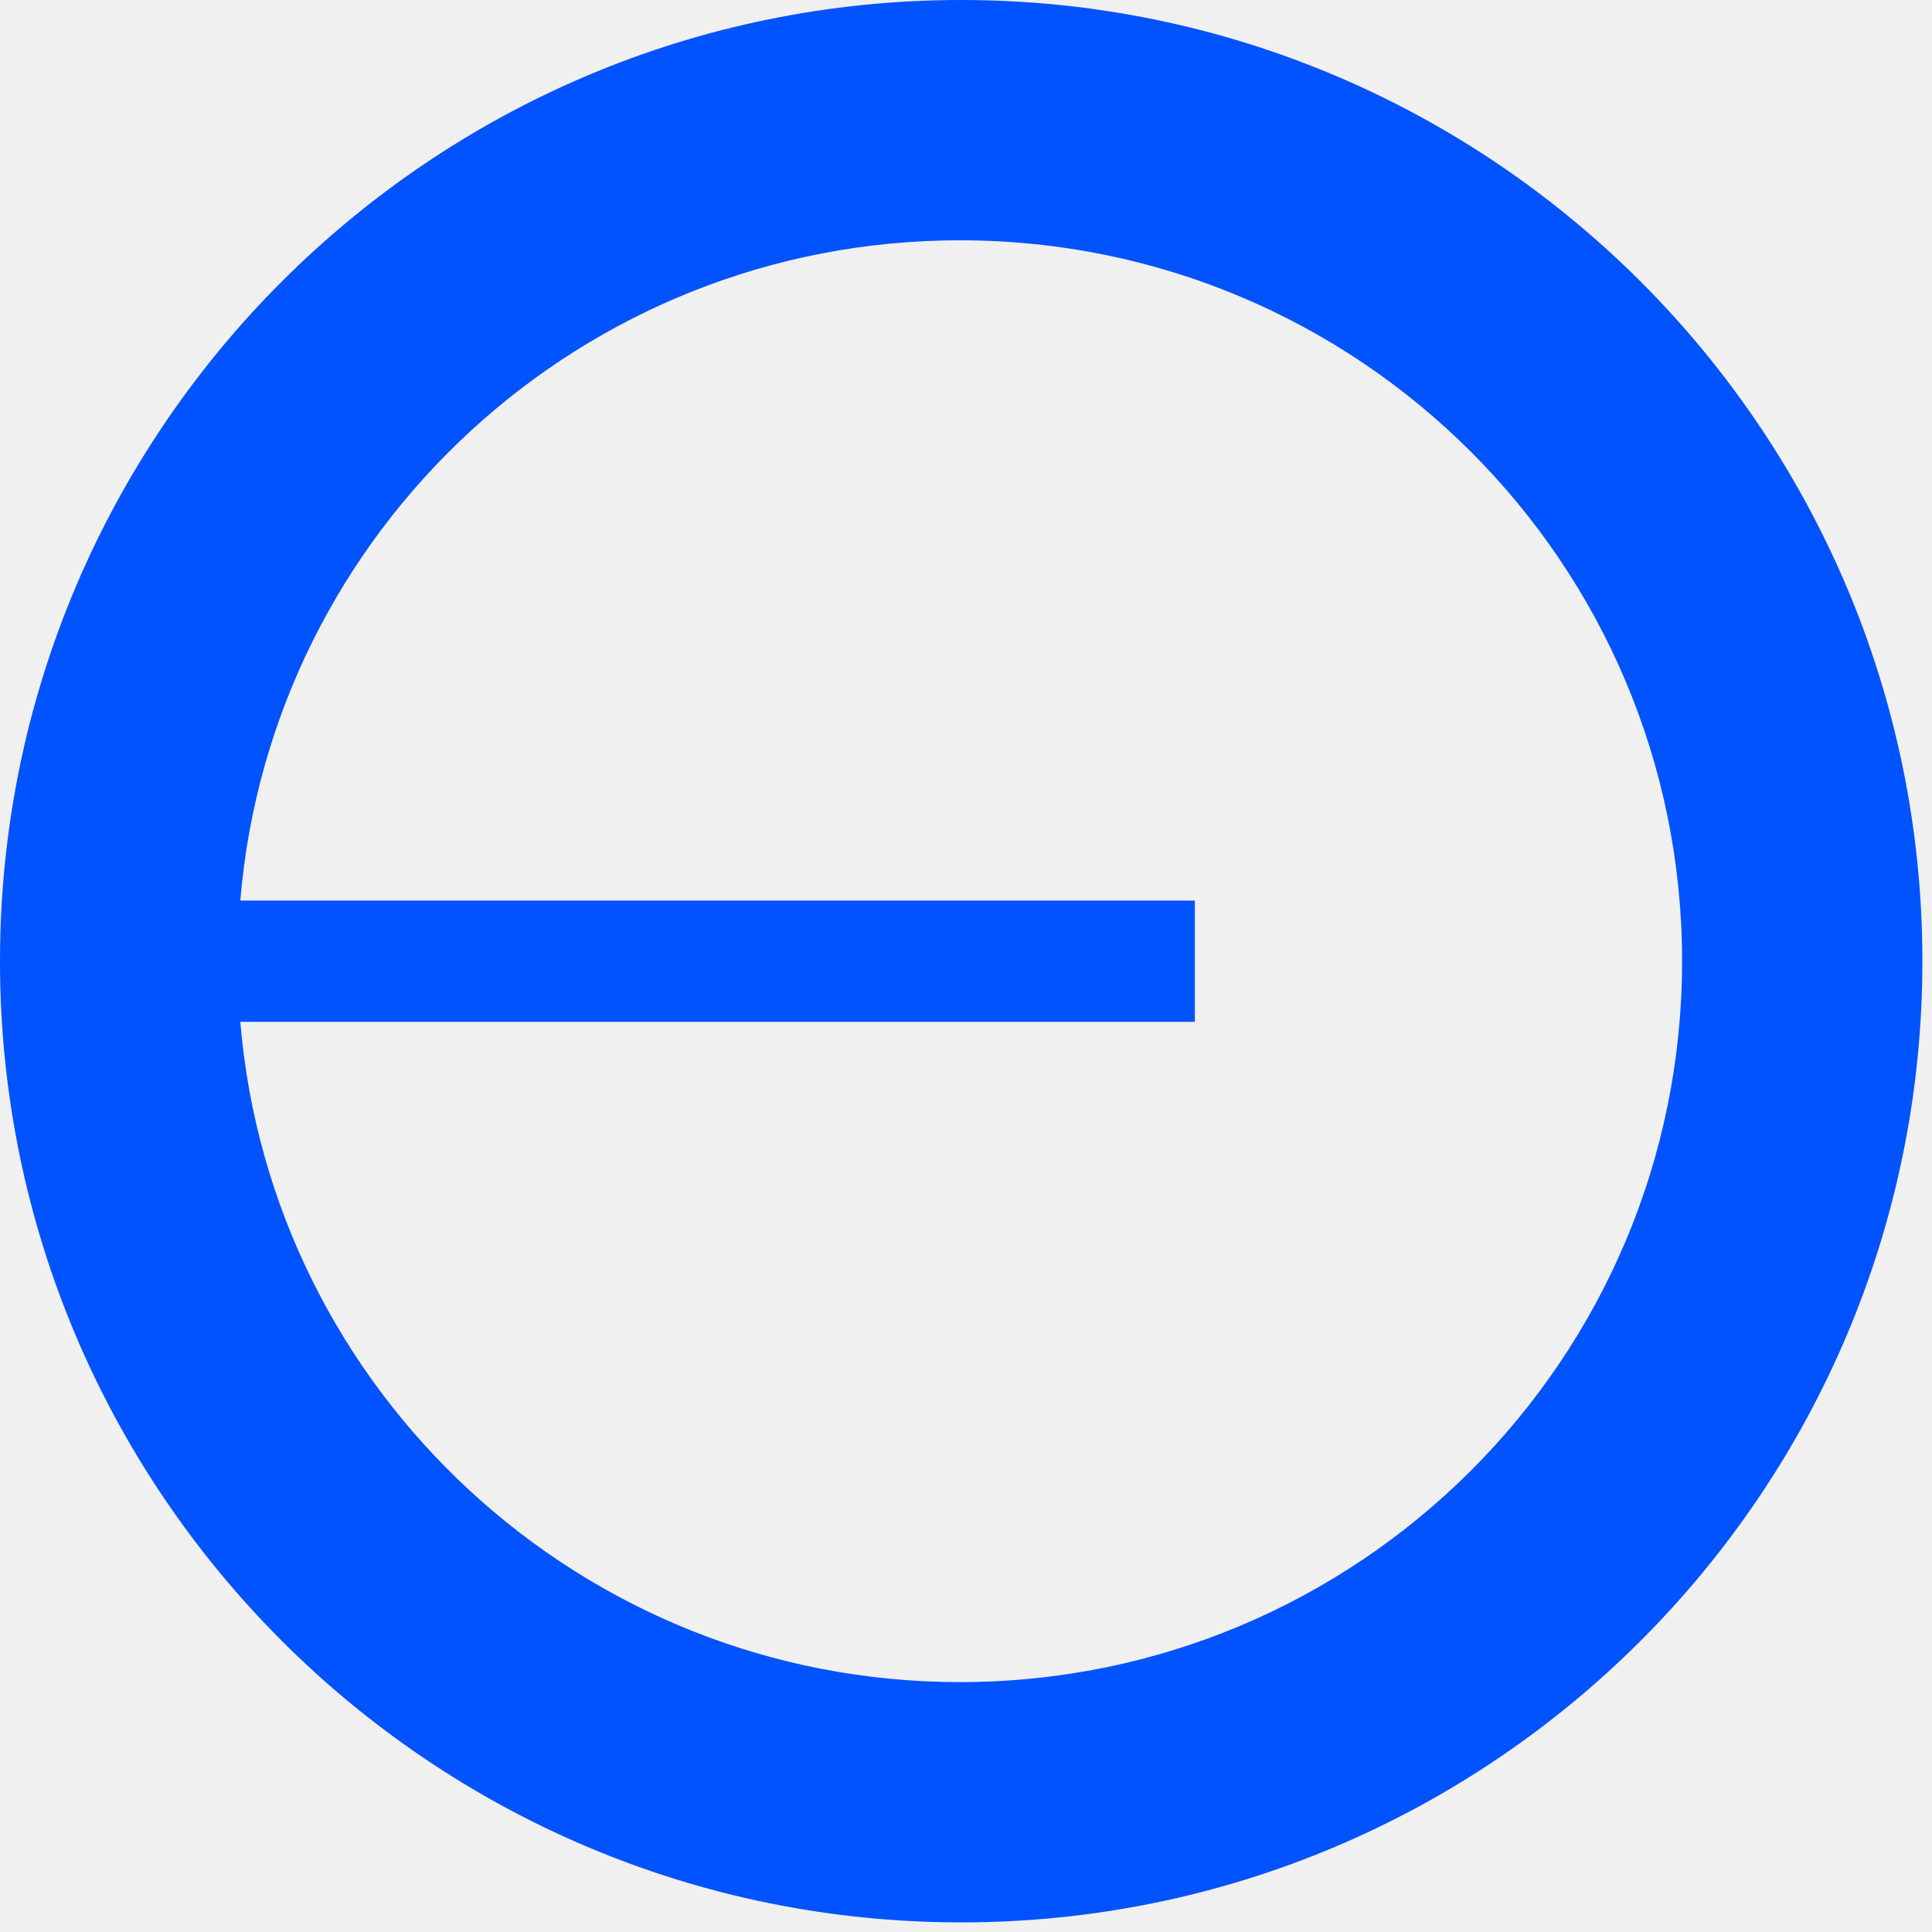
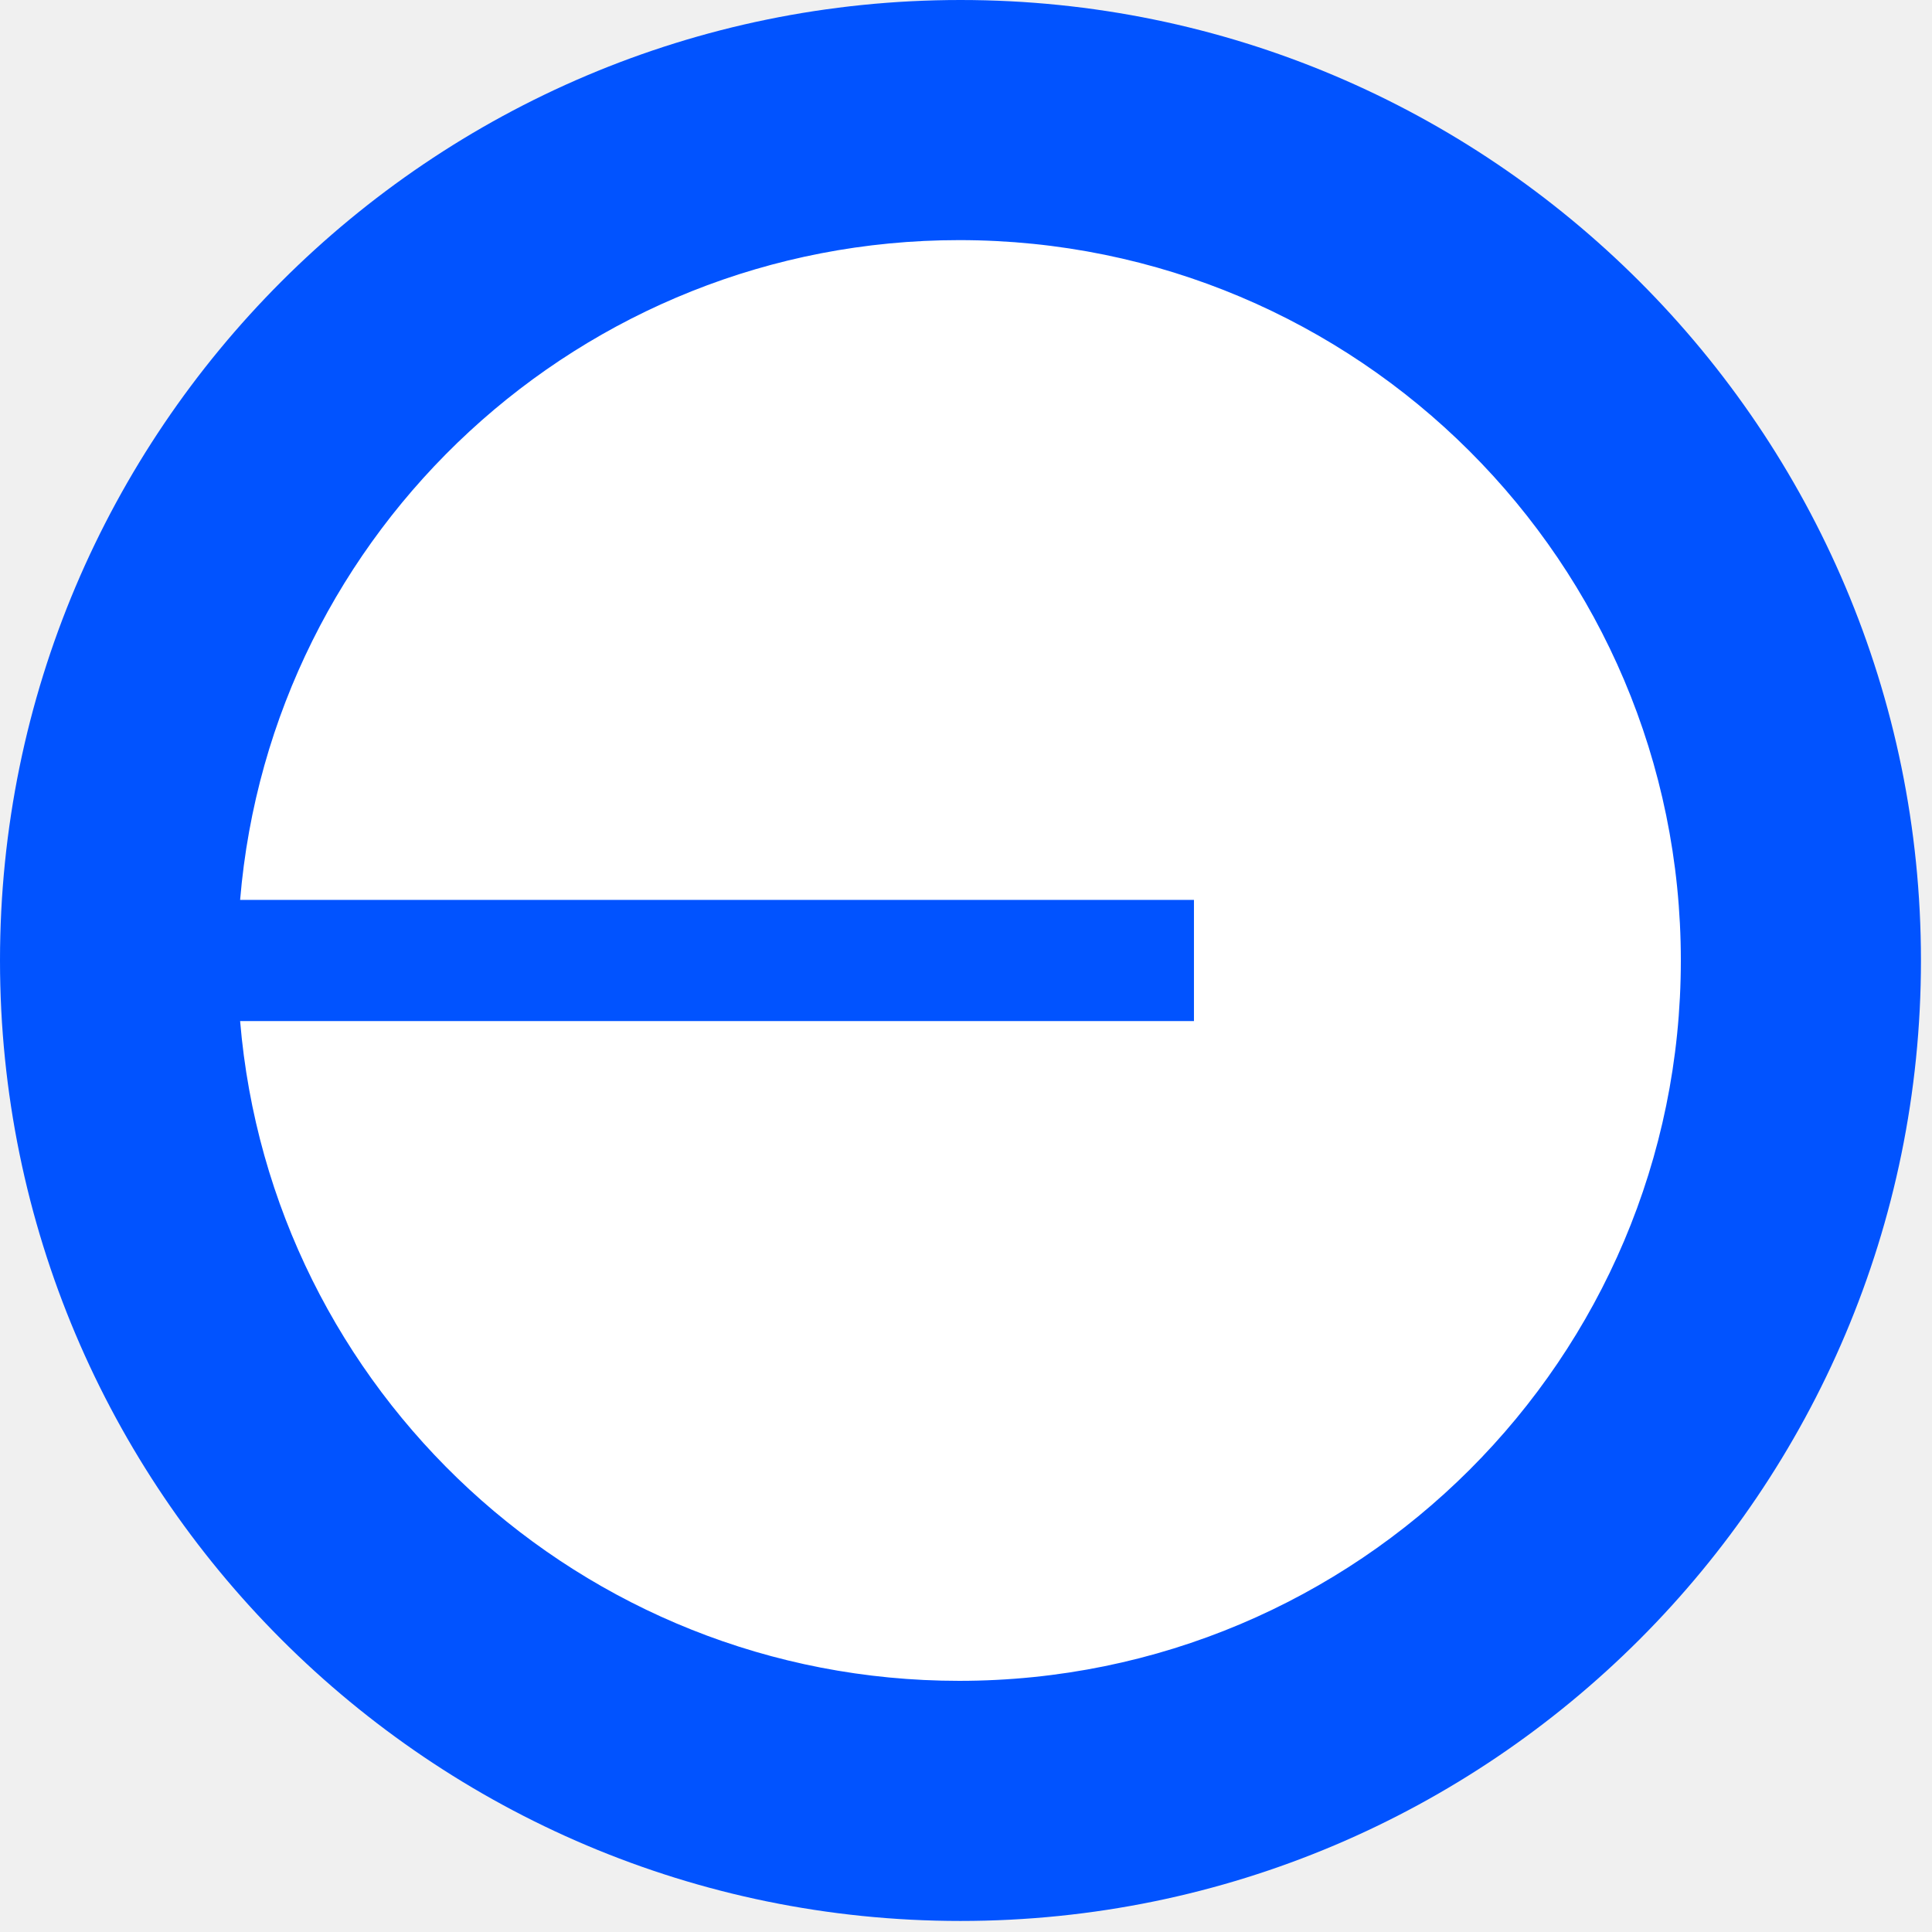
- <svg xmlns="http://www.w3.org/2000/svg" width="100%" height="100%" viewBox="0 0 134 134" version="1.1" xml:space="preserve" style="fill-rule:evenodd;clip-rule:evenodd;stroke-linejoin:round;stroke-miterlimit:2;">
+ <svg xmlns="http://www.w3.org/2000/svg" width="100%" height="100%" viewBox="0 0 745 745" version="1.1" xml:space="preserve" style="fill-rule:evenodd;clip-rule:evenodd;stroke-linejoin:round;stroke-miterlimit:2;">
  <g transform="matrix(5.55556,0,0,5.55556,0,0)">
-     <path d="M12,0C18.623,0 24,5.377 24,12C24,18.623 18.623,24 12,24C5.377,24 0,18.623 0,12C0,5.377 5.377,0 12,0ZM11.984,21C16.964,21 21,16.971 21,12C21,7.029 16.964,3 11.984,3C7.26,3 3.385,6.627 3,11.243L14.917,11.243L14.917,12.757L3,12.757C3.385,17.373 7.26,21 11.984,21Z" style="fill:rgb(1,83,255);" />
+     <ellipse cx="66.171" cy="64.408" rx="55.261" ry="58.71" style="fill:white;" />
+     <g transform="matrix(5.55556,0,0,5.55556,0,0)">
+       <path d="M12,0C18.623,0 24,5.377 24,12C24,18.623 18.623,24 12,24C5.377,24 0,18.623 0,12C0,5.377 5.377,0 12,0ZM11.984,21C16.964,21 21,16.971 21,12C21,7.029 16.964,3 11.984,3C7.26,3 3.385,6.627 3,11.243L14.917,11.243L14.917,12.757L3,12.757C3.385,17.373 7.26,21 11.984,21Z" style="fill:rgb(1,83,255);" />
+     </g>
  </g>
</svg>
